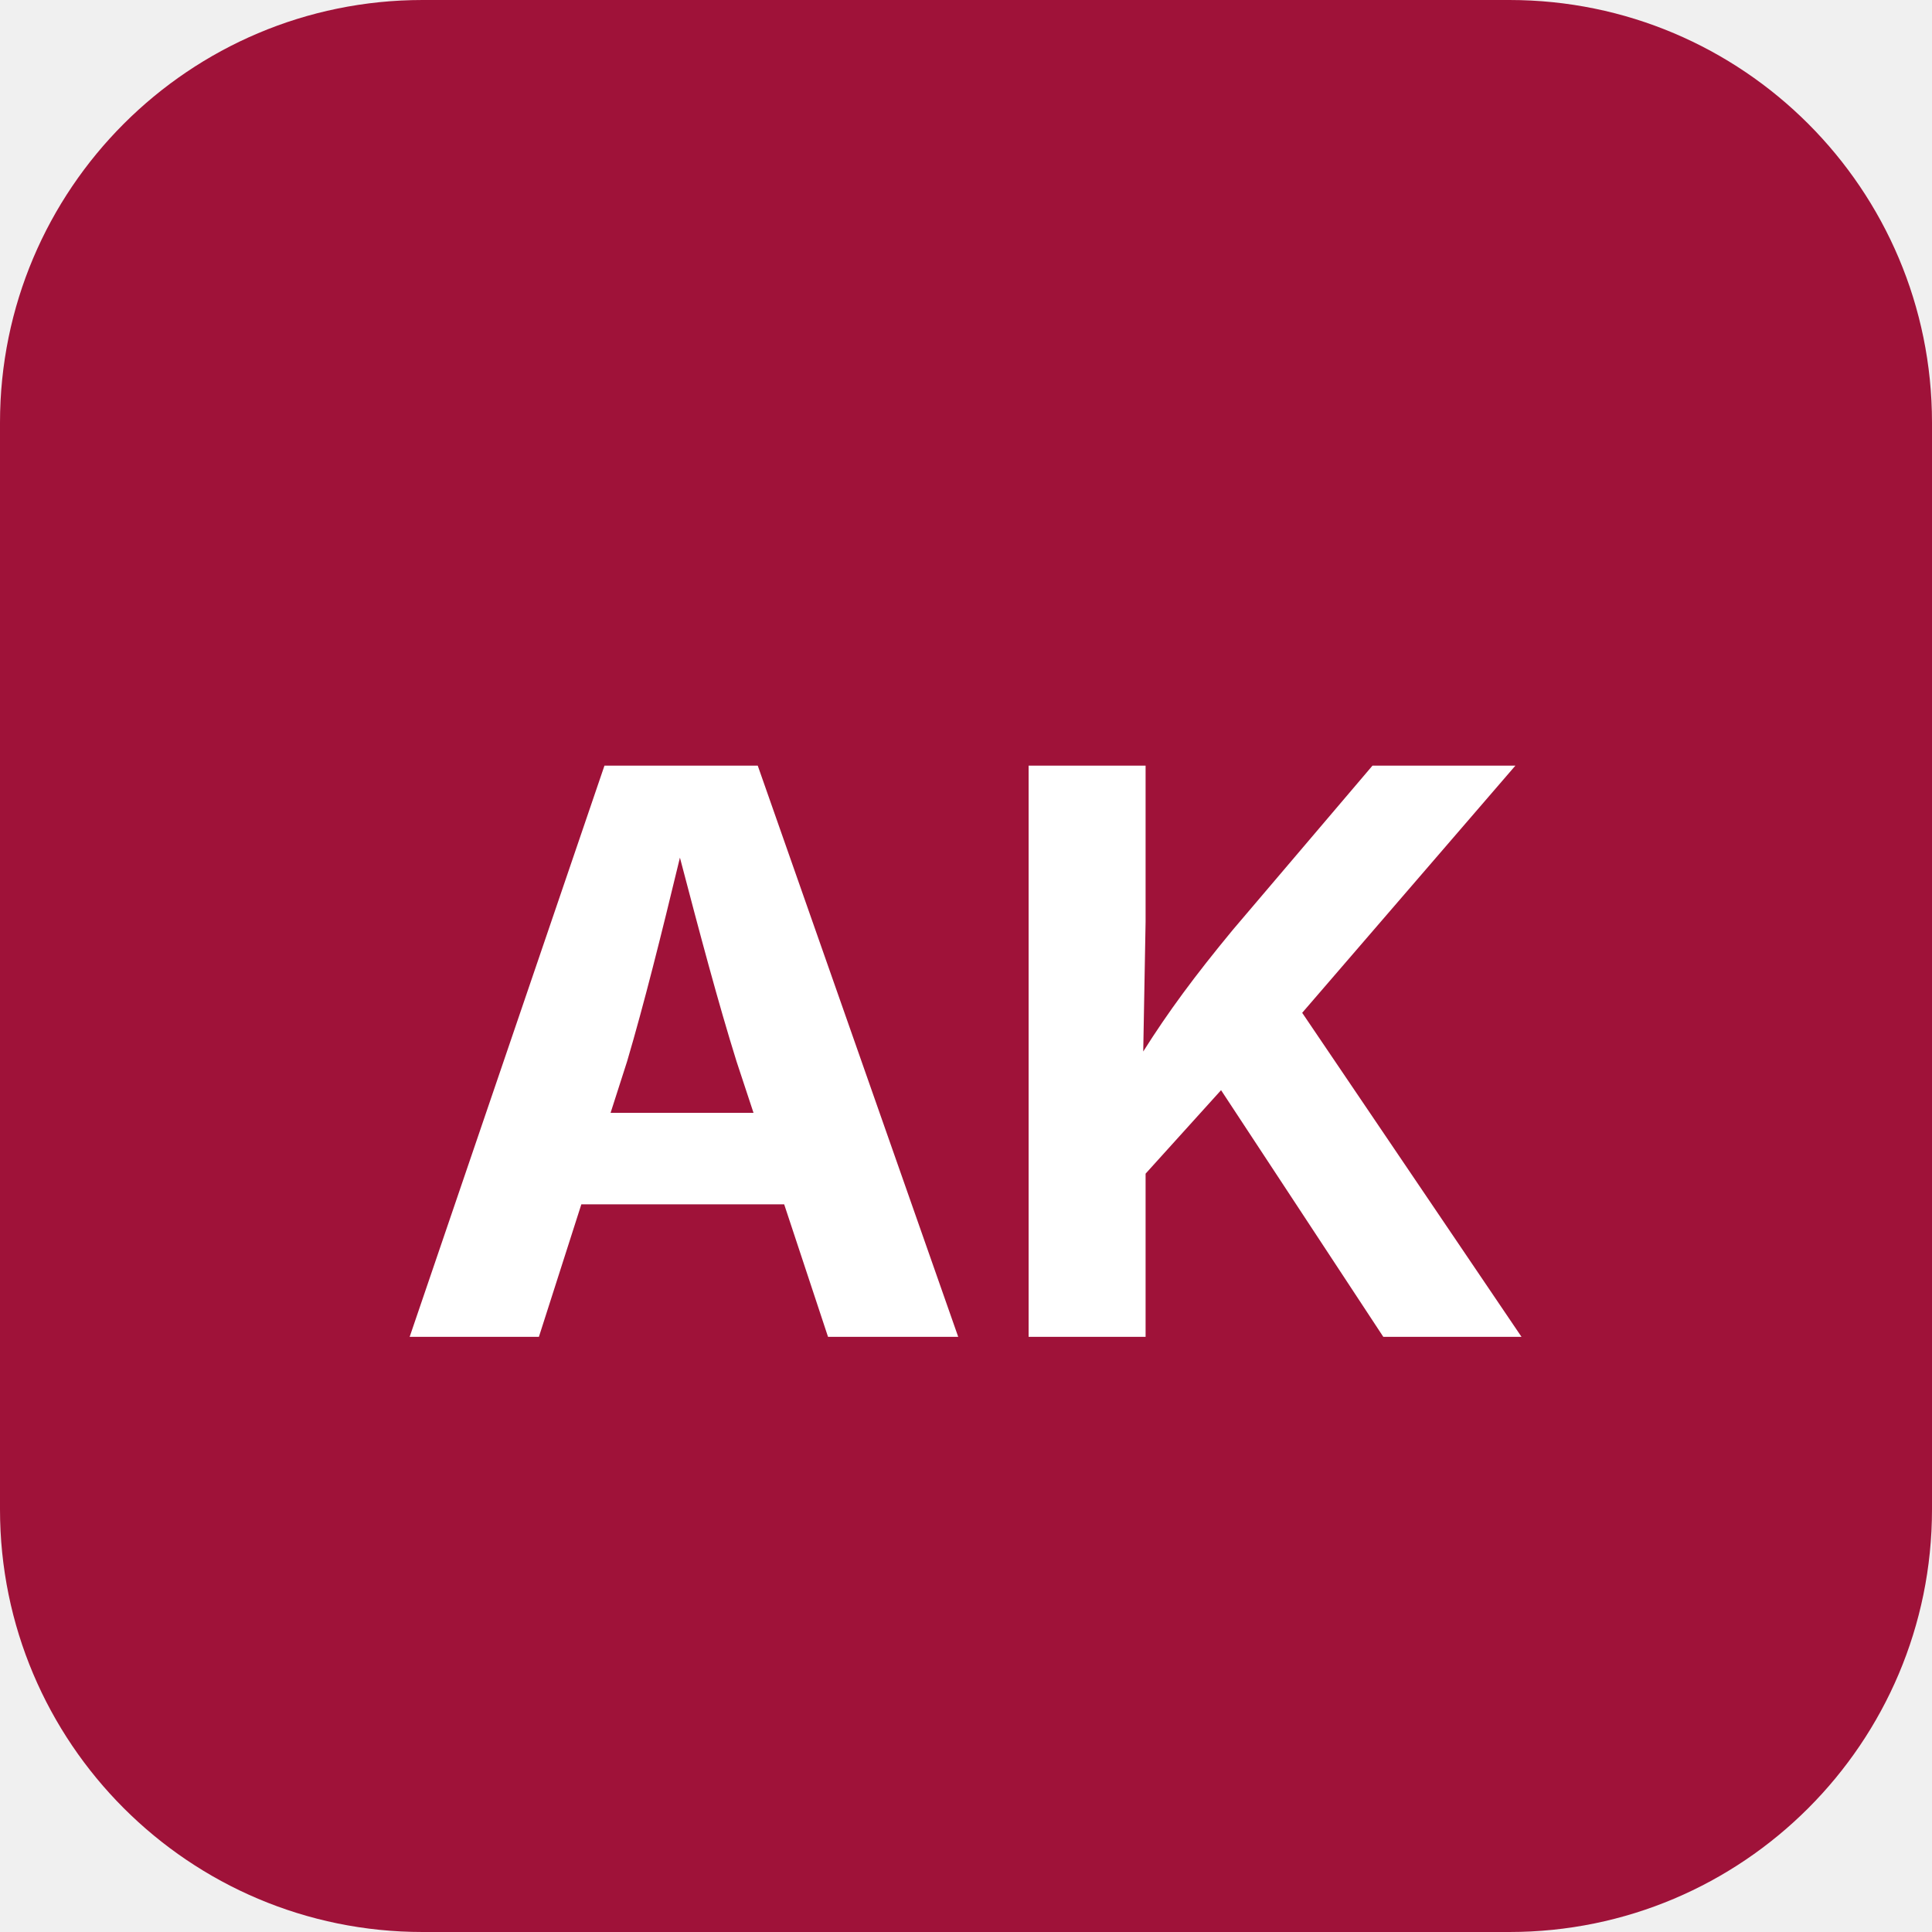
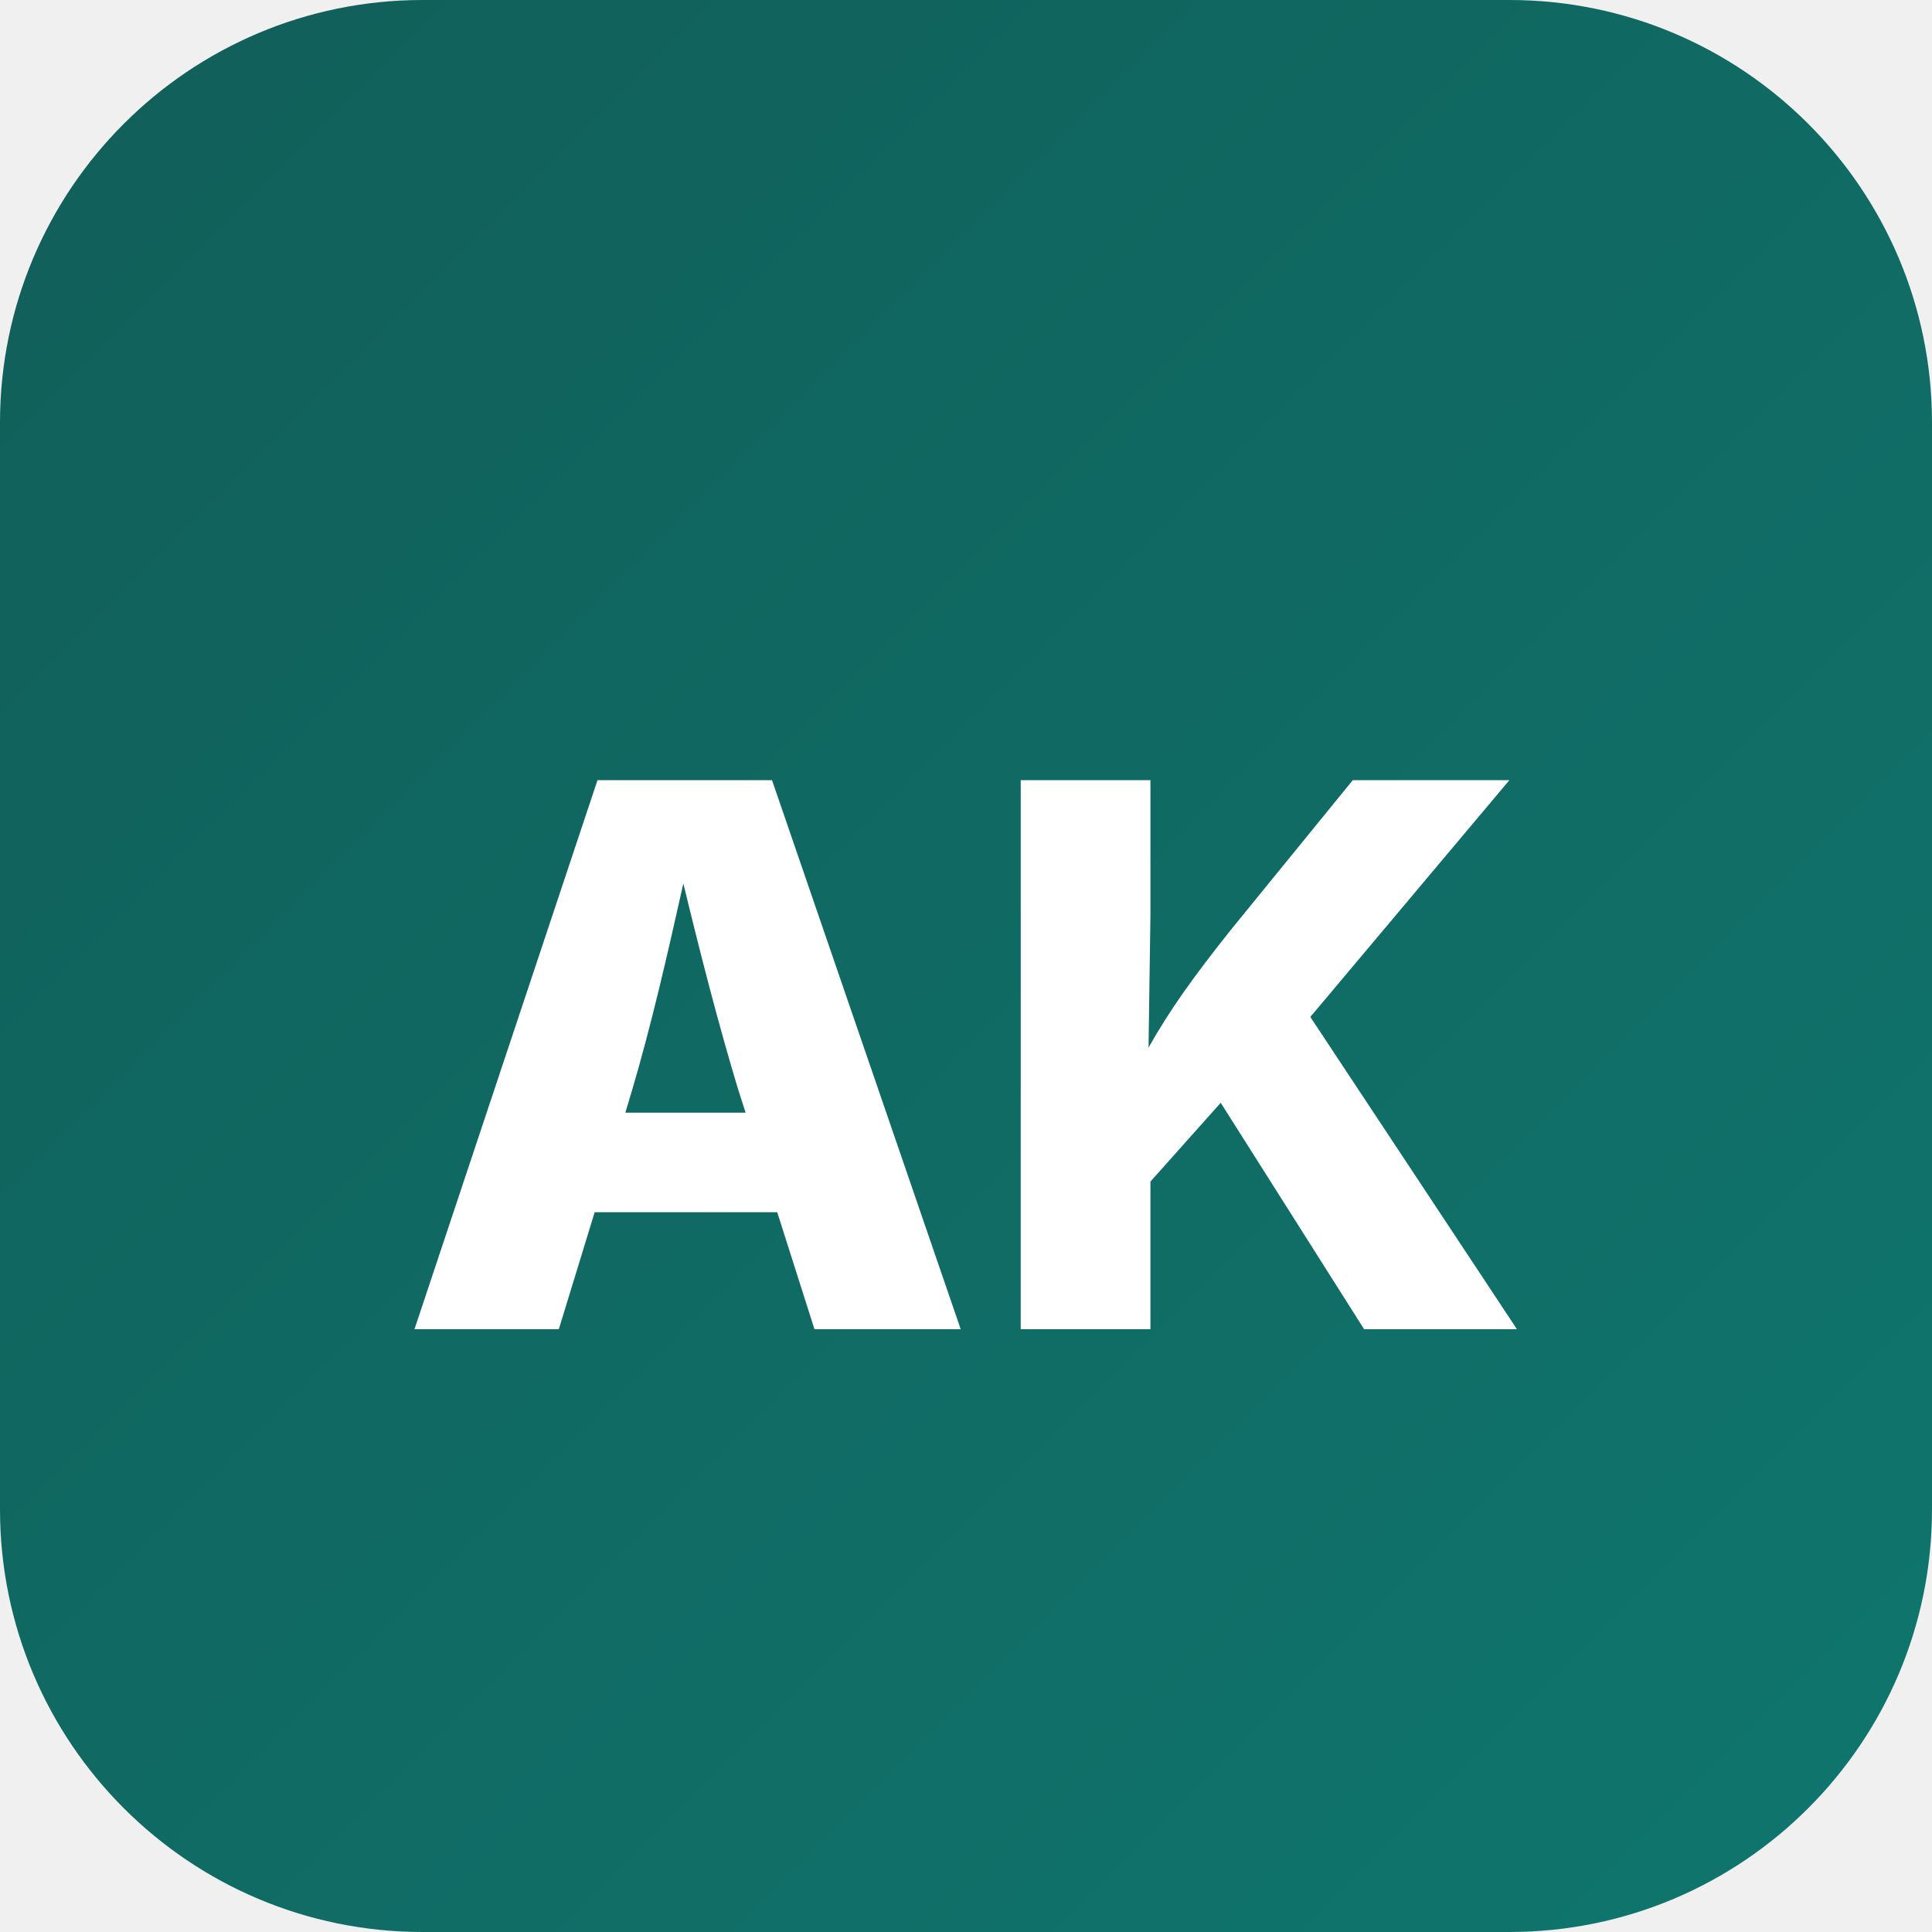
<svg xmlns="http://www.w3.org/2000/svg" viewBox="0 0 64 64">
-   <rect width="64" height="64" rx="14" fill="#9F1239" />
-   <text x="50%" y="54%" dominant-baseline="middle" text-anchor="middle" font-family="system-ui,-apple-system,sans-serif" font-size="26" font-weight="700" fill="#FFFFFF">AK</text>
+   <defs>
+     <linearGradient id="g" x1="0" y1="0" x2="1" y2="1">
+       <stop offset="0%" stop-color="#115E59" />
+       <stop offset="100%" stop-color="#0F766E" />
+     </linearGradient>
+   </defs>
+   <rect width="64" height="64" rx="14" fill="url(#g)" />
+   <text x="50%" y="54%" dominant-baseline="middle" text-anchor="middle" font-family="system-ui,-apple-system,sans-serif" font-size="25" font-weight="800" fill="#FFFFFF">AK</text>
</svg>
